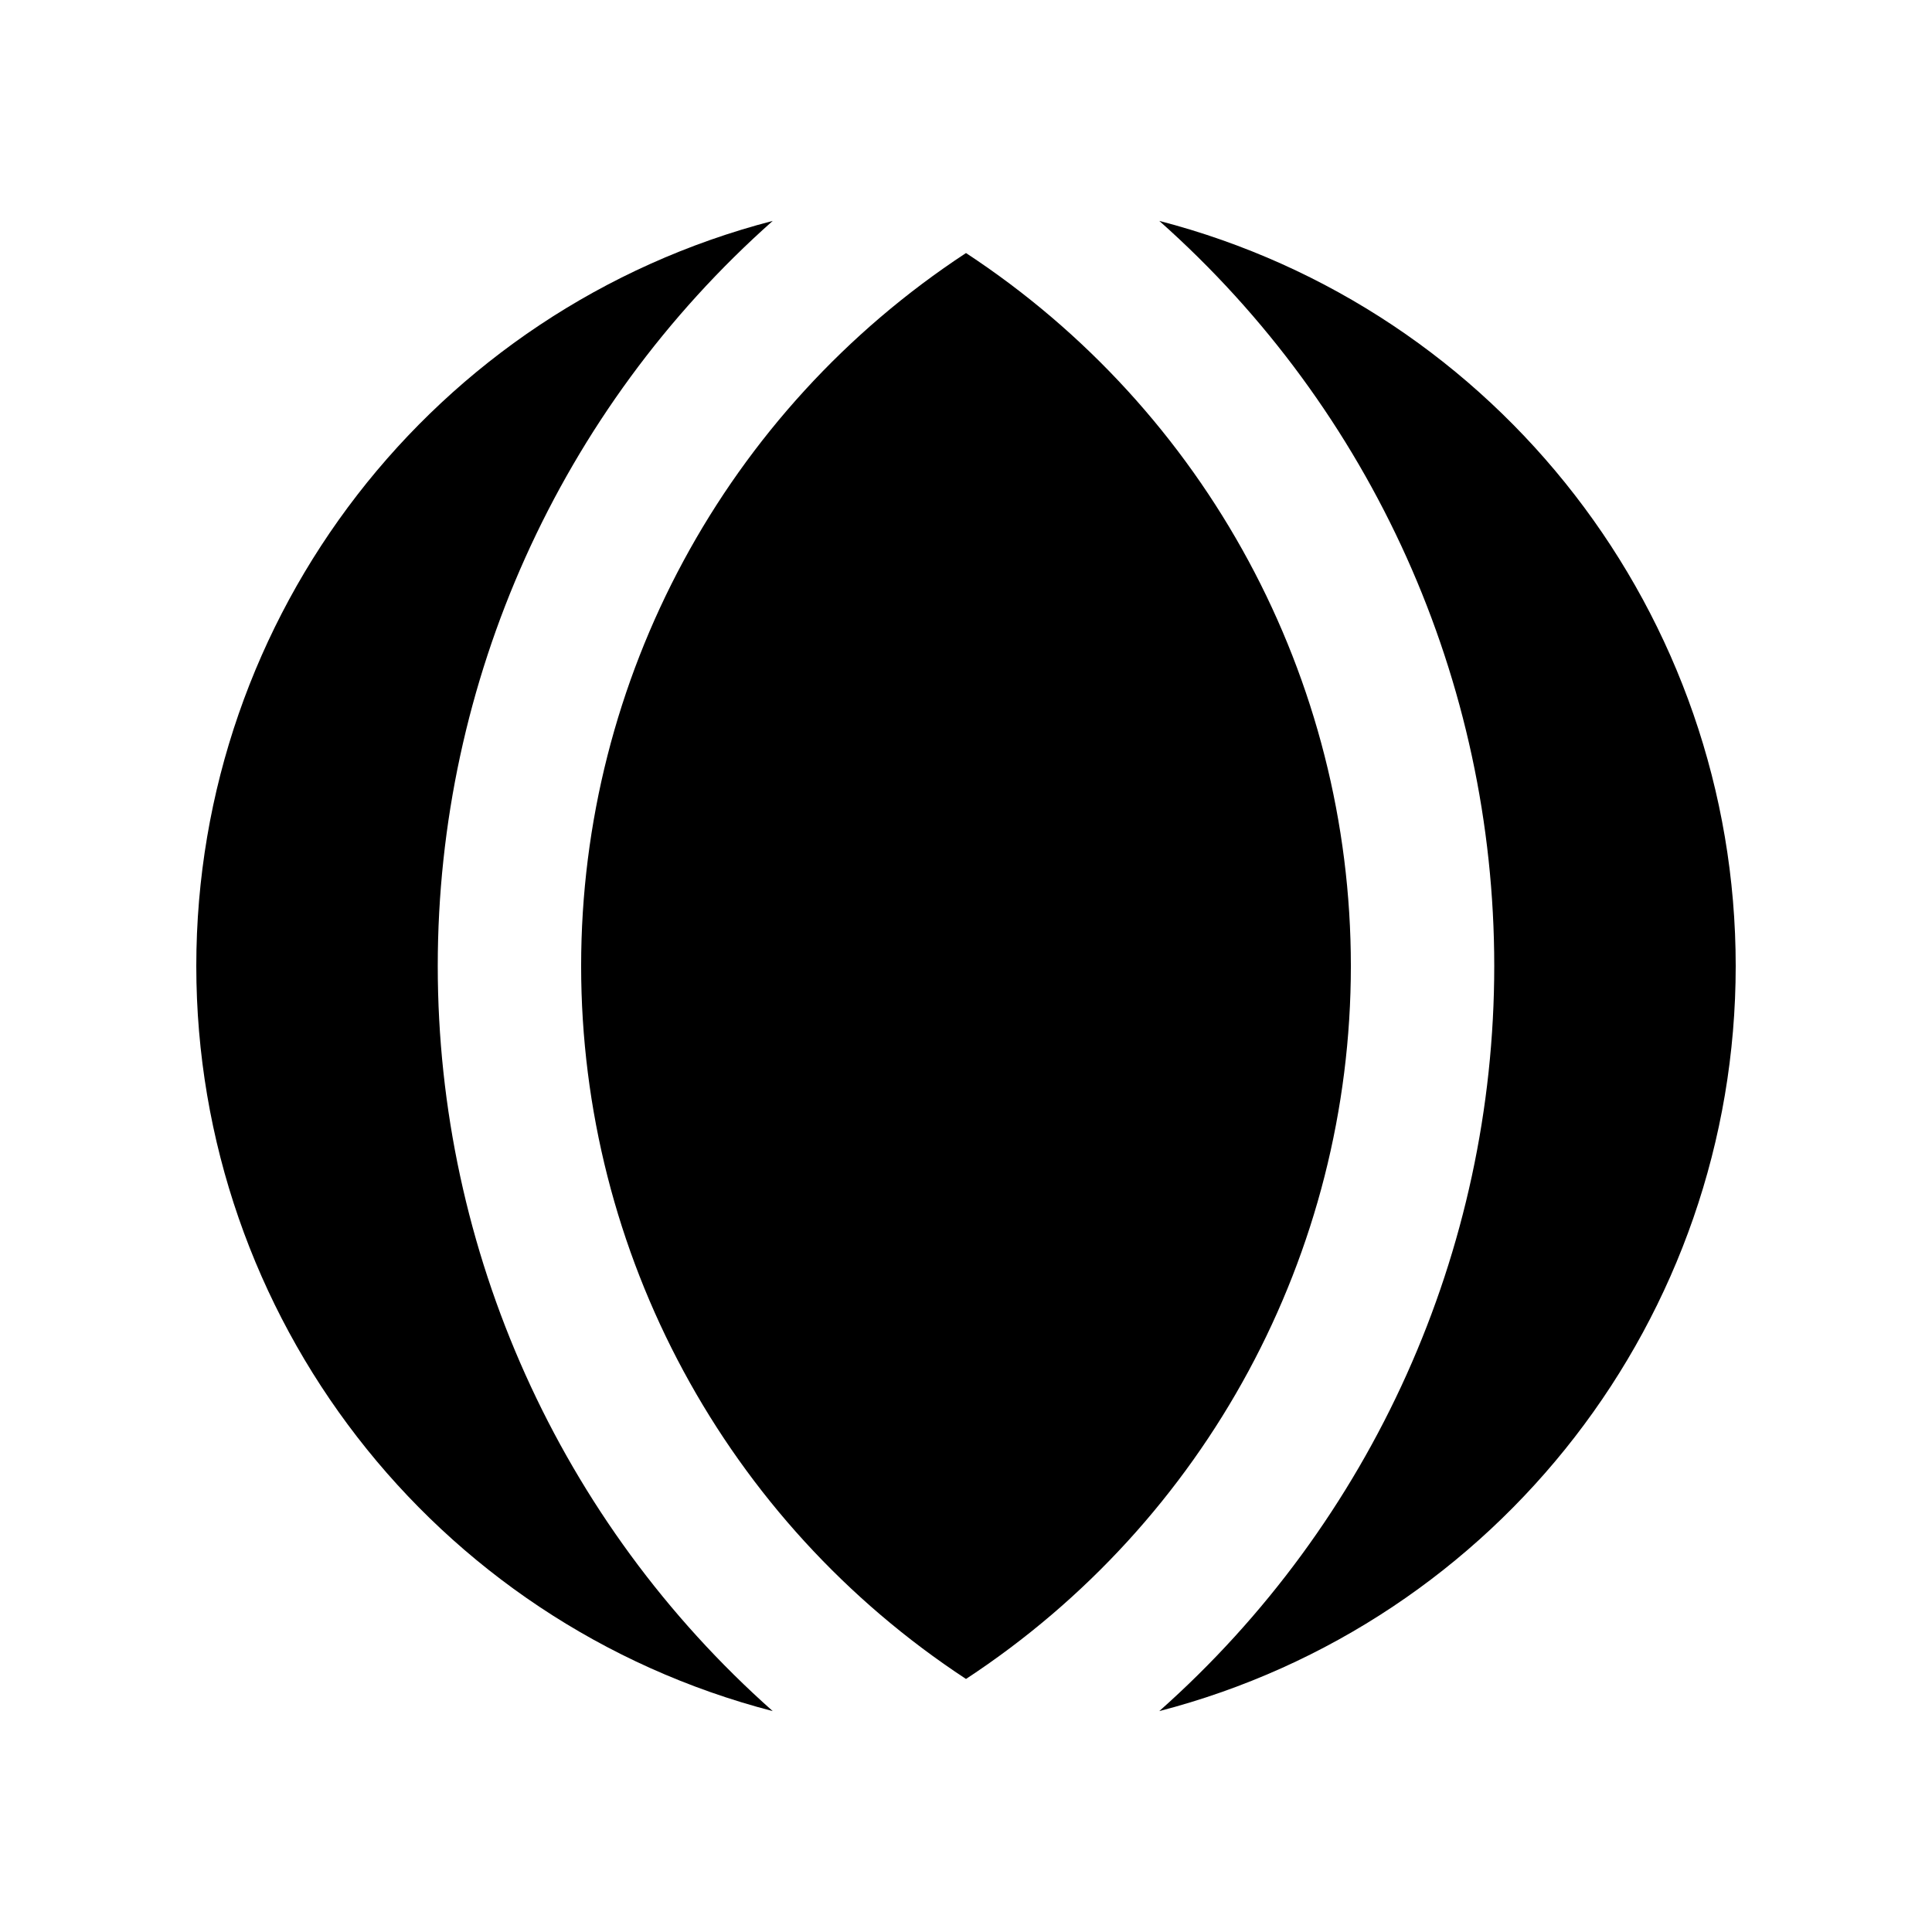
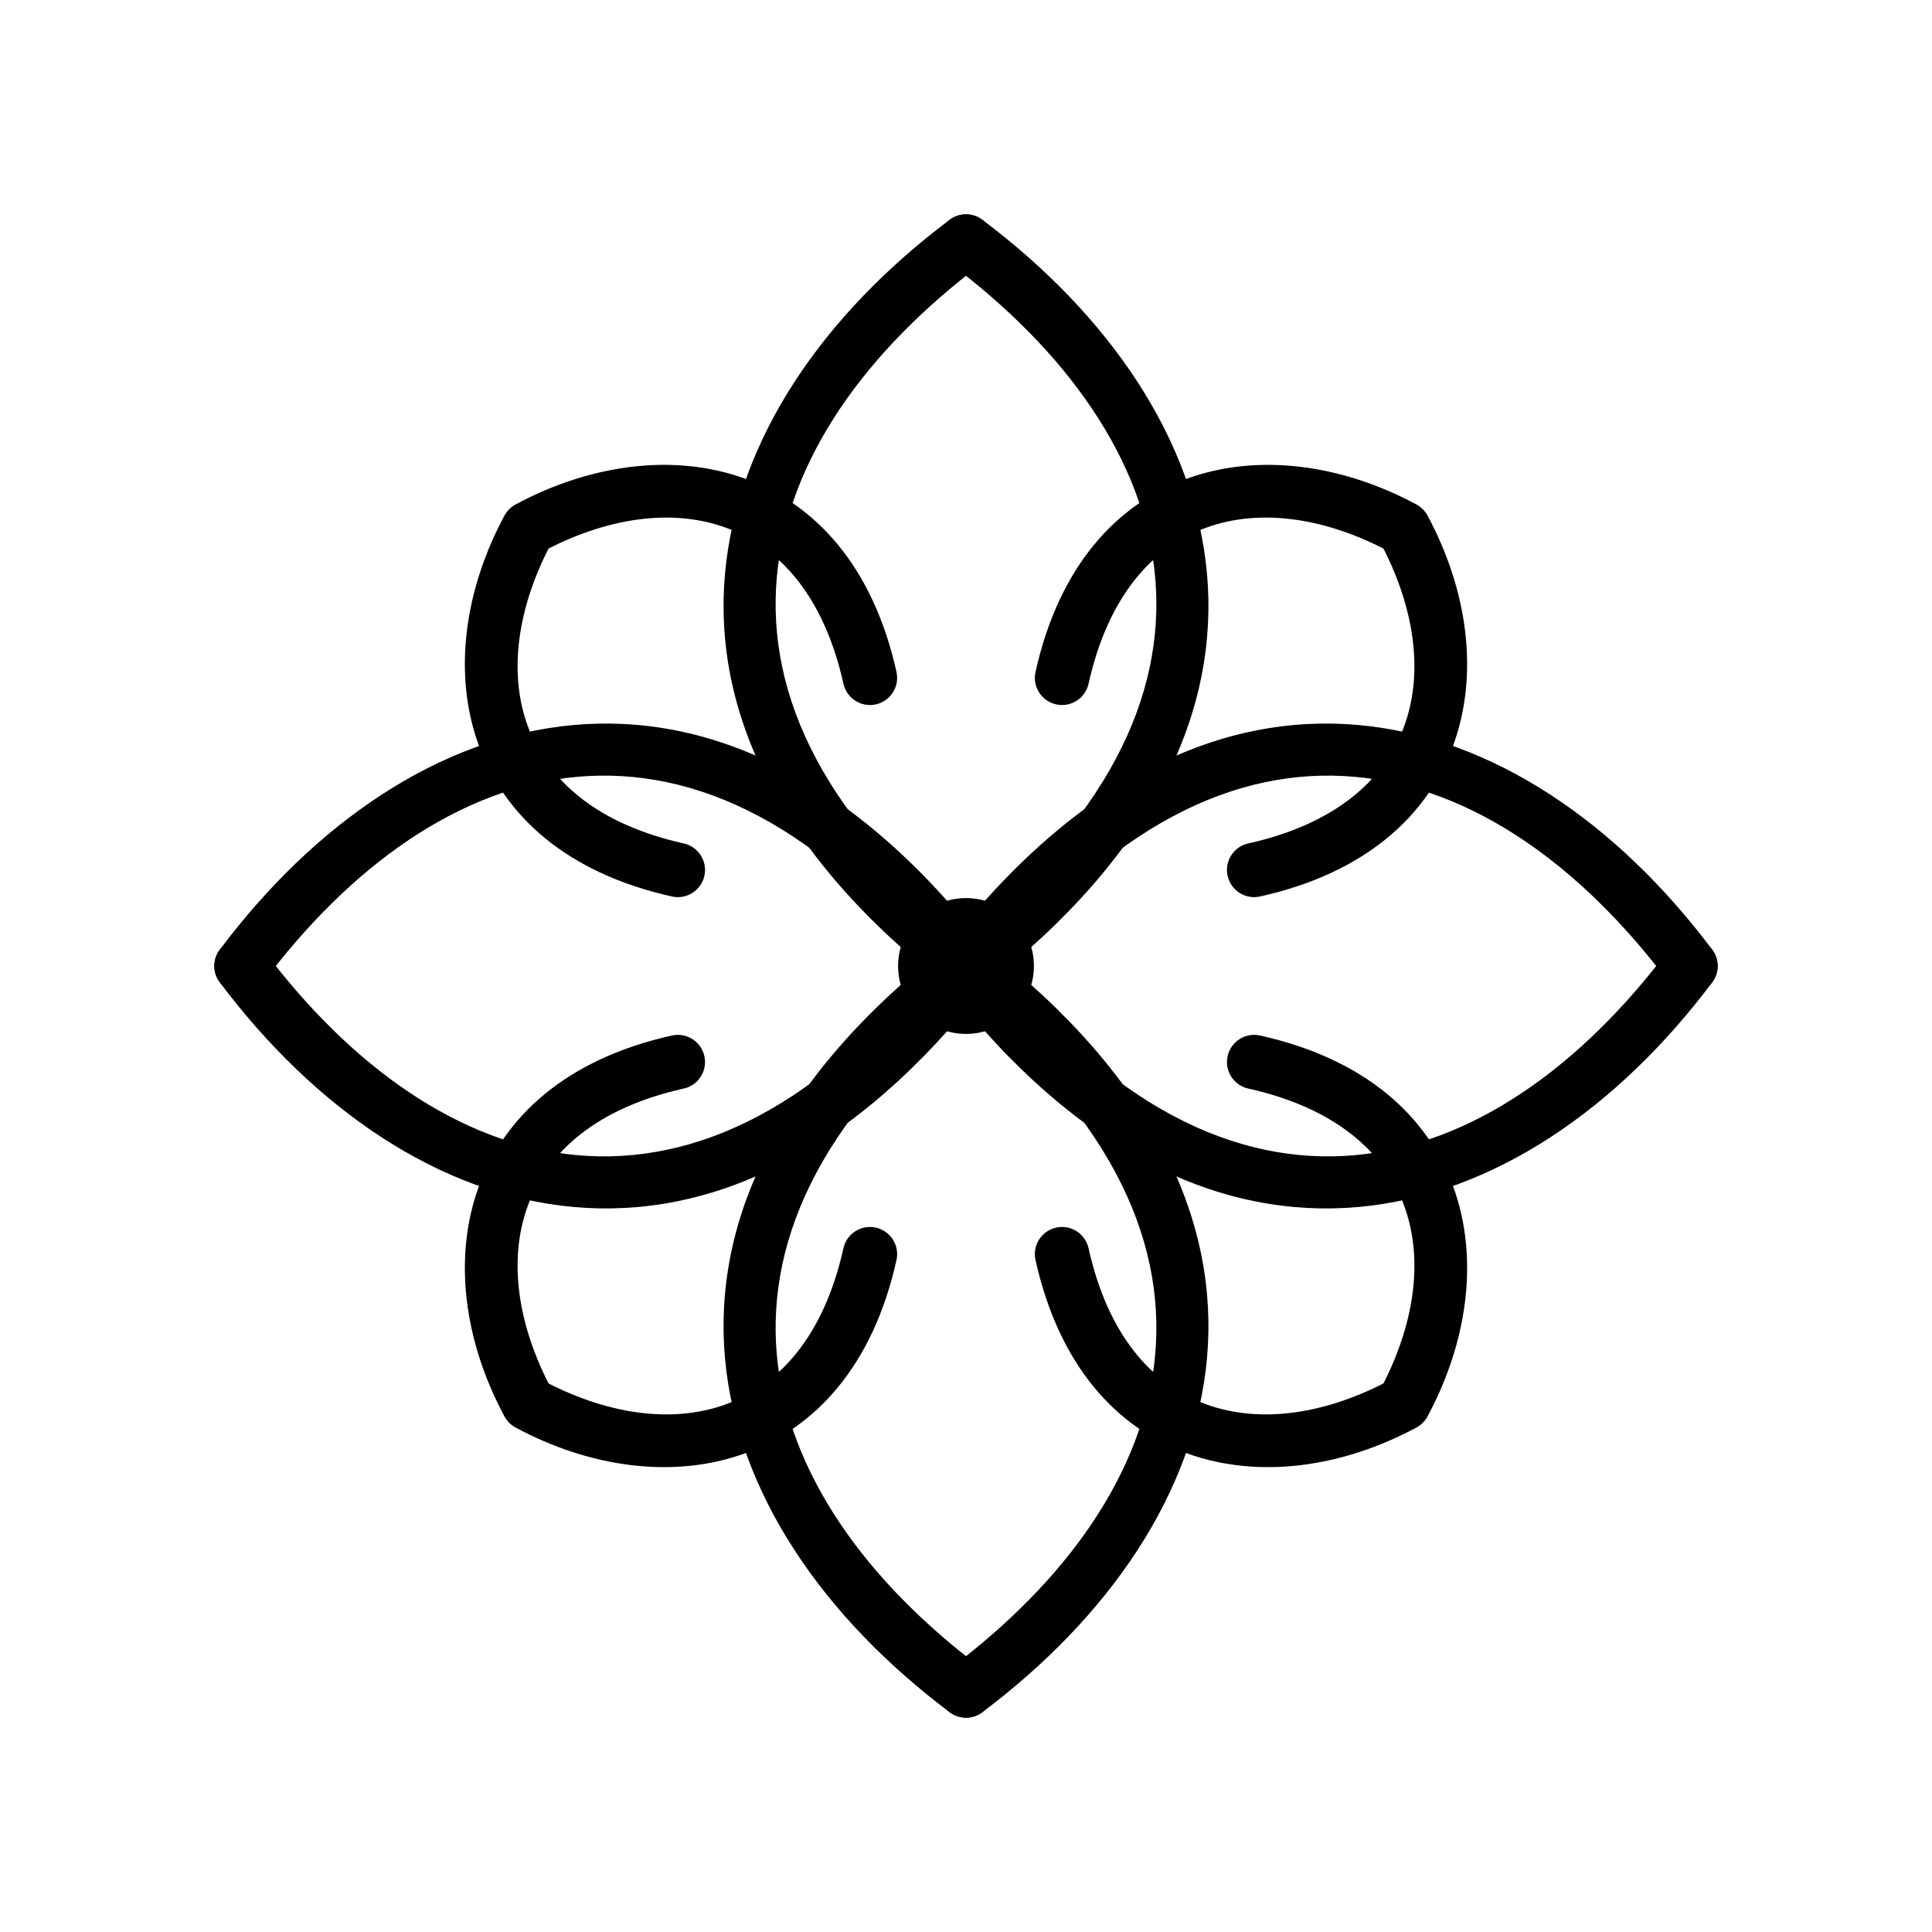
<svg xmlns="http://www.w3.org/2000/svg" viewBox="0 0 256 256" width="256" height="256" role="img" aria-labelledby="title">
  <g id="symbol" fill="#000000">
-     <path d="M 102.39 29.27 A 102 102 0 0 0 102.39 226.73 A 132 132 0 0 1 102.39 29.27 Z" />
-     <path d="M 128 33.53 A 113 113 0 0 0 128 222.47 A 113 113 0 0 0 128 33.53 Z" />
-     <path d="M 153.61 29.27 A 102 102 0 0 1 153.61 226.73 A 132 132 0 0 0 153.61 29.27 Z" />
+     <path d="M 130.85 130.2 C 163.27 88.25 198.09 99.45 221.12 130.16 A 3.6 3.6 0 0 0 226.88 125.84 C 201.91 92.55 160.73 79.75 125.15 125.8 A 3.6 3.6 0 0 0 130.85 130.2 Z" />
+     <path d="M 221.12 125.84 C 198.09 156.55 163.27 167.75 130.85 125.8 A 3.6 3.6 0 0 0 125.15 130.2 C 160.73 176.25 201.91 163.45 226.88 130.16 A 3.6 3.6 0 0 0 221.12 125.84 Z" />
+     <path d="M 125.8 130.85 C 167.75 163.27 156.55 198.09 125.84 221.12 A 3.6 3.6 0 0 0 130.16 226.88 C 163.45 201.91 176.25 160.73 130.2 125.15 A 3.6 3.6 0 0 0 125.8 130.85 Z" />
+     <path d="M 130.16 221.12 C 99.45 198.09 88.25 163.27 130.2 130.85 A 3.6 3.6 0 0 0 125.8 125.15 C 79.75 160.73 92.55 201.91 125.84 226.88 A 3.6 3.6 0 0 0 130.16 221.12 Z" />
+     <path d="M 125.15 125.8 C 92.73 167.75 57.91 156.55 34.88 125.84 A 3.6 3.6 0 0 0 29.12 130.16 C 54.09 163.45 95.27 176.25 130.85 130.2 A 3.6 3.6 0 0 0 125.15 125.8 Z" />
+     <path d="M 34.88 130.16 C 57.91 99.45 92.73 88.25 125.15 130.2 A 3.6 3.6 0 0 0 130.85 125.8 C 95.27 79.75 54.09 92.55 29.12 125.84 A 3.6 3.6 0 0 0 34.88 130.16 Z" />
+     <path d="M 130.2 125.15 C 88.25 92.73 99.45 57.91 130.16 34.88 A 3.6 3.6 0 0 0 125.84 29.12 C 92.55 54.09 79.75 95.27 125.8 130.85 A 3.6 3.6 0 0 0 130.2 125.15 Z" />
+     <path d="M 125.84 34.88 C 156.55 57.91 167.75 92.73 125.8 125.15 A 3.6 3.6 0 0 0 130.2 130.85 C 176.25 95.27 163.45 54.09 130.16 29.12 A 3.6 3.6 0 0 0 125.84 34.88 Z" />
+     <path d="M 165.4 144.24 C 188.24 149.32 191.91 167.38 182.81 184.28 A 3.6 3.6 0 0 0 189.15 187.69 C 199.85 167.82 195.04 143.45 166.96 137.21 A 3.6 3.6 0 0 0 165.4 144.24 Z" />
+     <path d="M 184.28 182.81 C 167.38 191.91 149.32 188.24 144.24 165.4 A 3.6 3.6 0 0 0 137.21 166.96 C 143.45 195.04 167.82 199.85 187.69 189.15 A 3.6 3.6 0 0 0 184.28 182.81 Z" />
+     <path d="M 111.76 165.4 C 106.68 188.24 88.62 191.91 71.72 182.81 A 3.6 3.6 0 0 0 68.31 189.15 C 88.18 199.85 112.55 195.04 118.79 166.96 A 3.6 3.6 0 0 0 111.76 165.4 Z" />
+     <path d="M 73.19 184.28 C 64.09 167.38 67.76 149.32 90.6 144.24 A 3.6 3.6 0 0 0 89.04 137.21 C 60.96 143.45 56.15 167.82 66.85 187.69 A 3.6 3.6 0 0 0 73.19 184.28 Z" />
+     <path d="M 90.6 111.76 C 67.76 106.68 64.09 88.62 73.19 71.72 A 3.6 3.6 0 0 0 66.85 68.31 C 56.15 88.18 60.96 112.55 89.04 118.79 A 3.6 3.6 0 0 0 90.6 111.76 Z" />
+     <path d="M 71.72 73.19 C 88.62 64.09 106.68 67.76 111.76 90.6 A 3.6 3.6 0 0 0 118.79 89.04 C 112.55 60.96 88.18 56.15 68.31 66.85 A 3.6 3.6 0 0 0 71.72 73.19 Z" />
+     <path d="M 144.24 90.6 C 149.32 67.76 167.38 64.09 184.28 73.19 A 3.6 3.6 0 0 0 187.69 66.85 C 167.82 56.15 143.45 60.96 137.21 89.04 A 3.6 3.6 0 0 0 144.24 90.6 Z" />
+     <path d="M 182.81 71.72 C 191.91 88.62 188.24 106.68 165.4 111.76 A 3.6 3.6 0 0 0 166.96 118.79 C 195.04 112.55 199.85 88.18 189.15 68.31 A 3.6 3.6 0 0 0 182.81 71.72 Z" />
+     <path d="M 128 119 A 9 9 0 1 1 128 137 A 9 9 0 1 1 128 119 Z" />
  </g>
</svg>
